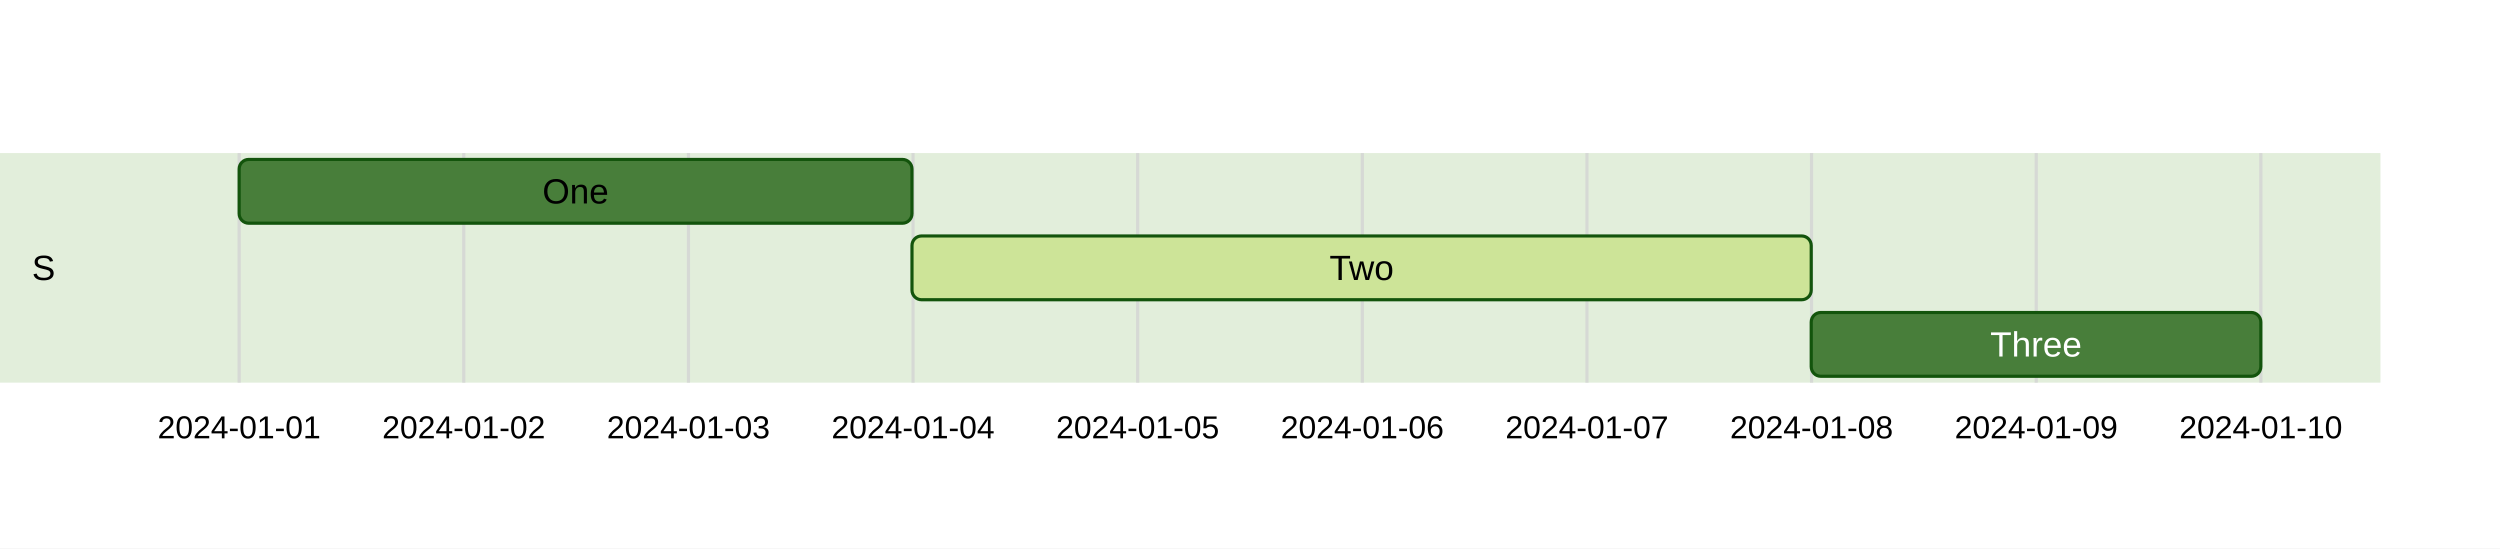
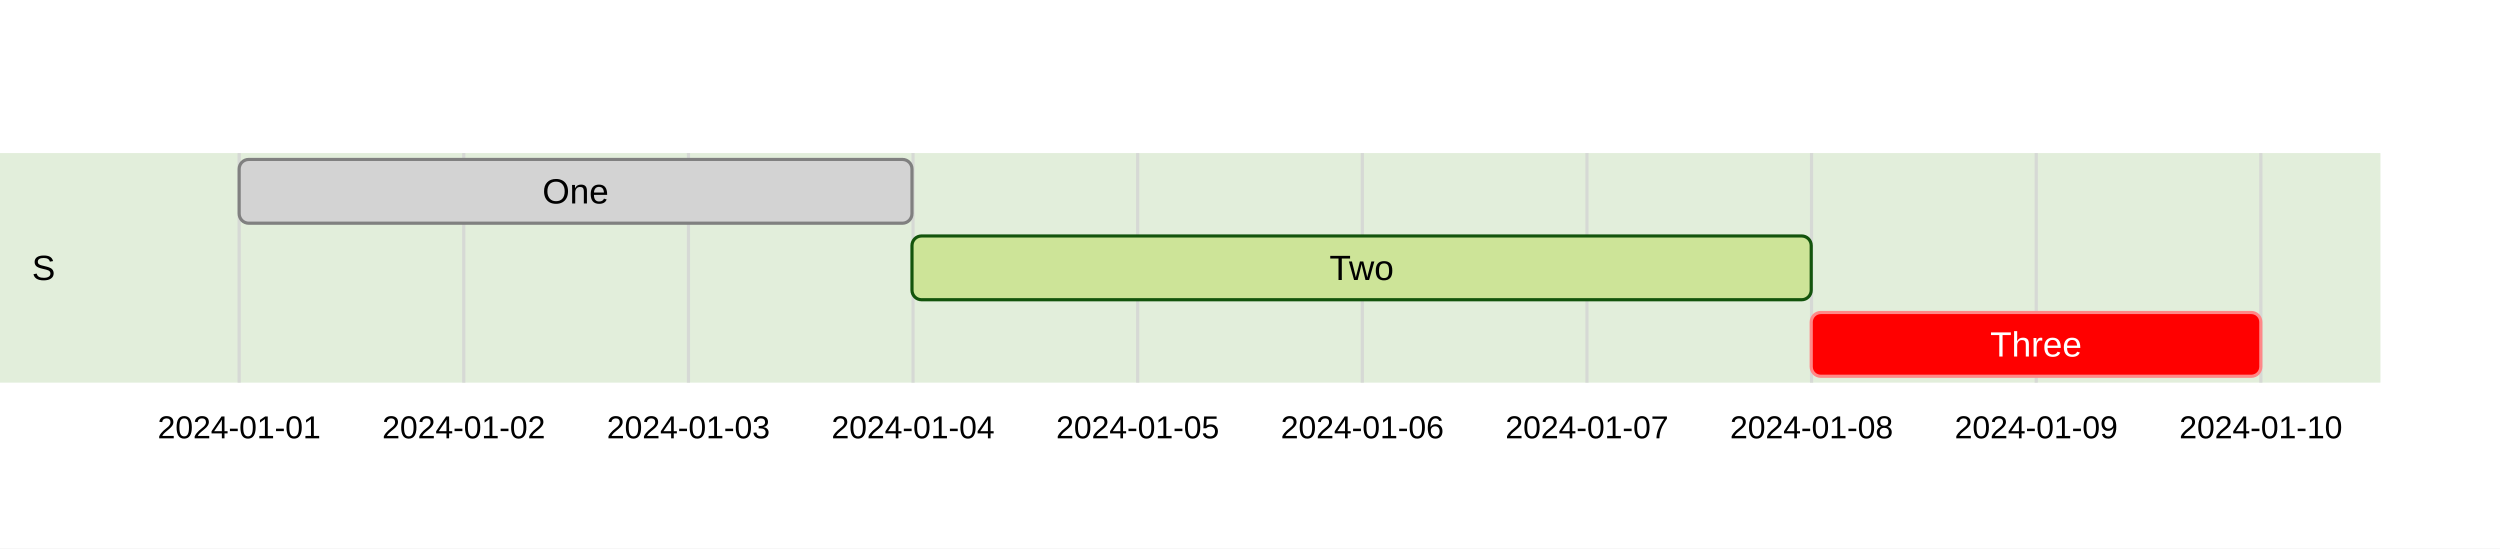
<svg xmlns="http://www.w3.org/2000/svg" id="mermaid" class="gantt" width="784" height="172" viewBox="0 0 784 172" role="graphics-document document" aria-roledescription="gantt">
-   <style>#mermaid{font-family:"trebuchet ms",verdana,arial,sans-serif;font-size:16px;fill:#333;}#mermaid .sec0,#mermaid .sec2{fill:#6666ff;opacity:0.2;}#mermaid .sec1,#mermaid .sec3{fill:#fff400;opacity:0.2;}#mermaid .stitle{font-size:11px;fill:#333;}#mermaid .grid{stroke:lightgrey;opacity:.8;stroke-width:1px;}#mermaid .tick{font-size:10px;fill:#000;}#mermaid .exr{fill:#eee;stroke:none;}#mermaid .task{fill:#8a90dd;stroke:#534fbc;}#mermaid .done{fill:#d3d3d3;stroke:grey;}#mermaid .active{fill:#bfc7ff;stroke:#534fbc;}#mermaid .crit{fill:#ff8888;stroke:#ff0000;}#mermaid .crit.done{fill:#d3d3d3;stroke:#ff0000;}#mermaid .crit.active{fill:#ff8888;stroke:#ff0000;}#mermaid .tin{fill:#fff;font-size:11px;}#mermaid .tout{fill:#000;font-size:11px;}#mermaid .done+.tin,#mermaid .tin.dk{fill:#000;}#mermaid .today{stroke:red;stroke-width:2px;fill:none;}#mermaid .vert{stroke:navy;stroke-width:4px;}#mermaid .vtx{fill:navy;font-size:11px;}#mermaid .today{stroke:red;stroke-width:2px;}#mermaid .ttl{font-size:18px;}#mermaid{fill:#000000;}#mermaid .task{fill:#487e3a;}#mermaid .task{stroke:#13540c;}#mermaid .active{fill:#cde498;}#mermaid .active{stroke:#13540c;}#mermaid .sec0,#mermaid .sec2{fill:#6eaa49;}#mermaid .tick,#mermaid .stitle{fill:#000000;}</style>
+   <style>#mermaid{font-family:"trebuchet ms",verdana,arial,sans-serif;font-size:16px;fill:#333;}#mermaid .sec0,#mermaid .sec2{fill:#6666ff;opacity:0.2;}#mermaid .sec1,#mermaid .sec3{fill:#fff400;opacity:0.2;}#mermaid .stitle{font-size:11px;fill:#333;}#mermaid .grid{stroke:lightgrey;opacity:.8;stroke-width:1px;}#mermaid .tick{font-size:10px;fill:#000;}#mermaid .exr{fill:#eee;stroke:none;}#mermaid .task{fill:#8a90dd;stroke:#534fbc;}#mermaid .task.active{fill:#bfc7ff;stroke:#534fbc;}#mermaid .task.done{fill:#d3d3d3;stroke:grey;}#mermaid .task.crit{fill:red;stroke:#ff8888;}#mermaid .task.crit.active{fill:#bfc7ff;stroke:#ff8888;}#mermaid .task.crit.done{fill:#d3d3d3;stroke:#ff8888;}#mermaid .tin{fill:#fff;font-size:11px;}#mermaid .tout{fill:#000;font-size:11px;}#mermaid .done+.tin,#mermaid .tin.dk{fill:#000;}#mermaid .today{stroke:red;stroke-width:2px;fill:none;}#mermaid .vert{stroke:navy;stroke-width:4px;}#mermaid .vtx{fill:navy;font-size:11px;}#mermaid .ttl{font-size:18px;}#mermaid{fill:#000000;}#mermaid .task{fill:#487e3a;}#mermaid .task{stroke:#13540c;}#mermaid .task.active,#mermaid .task.crit.active{fill:#cde498;}#mermaid .task.active{stroke:#13540c;}#mermaid .vert{stroke:#00BFFF;}#mermaid .vtx{fill:#00BFFF;}#mermaid .sec0,#mermaid .sec2{fill:#6eaa49;}#mermaid .tick,#mermaid .stitle{fill:#000000;}</style>
  <rect x="0" y="0" width="784" height="172" fill="white" />
  <rect class="sec0" x="0" y="48" width="746.5" height="72" />
  <text class="stitle" x="10" y="84" text-anchor="start" dominant-baseline="central">S</text>
  <line class="grid" x1="75" y1="48" x2="75" y2="120" />
  <text class="tick" x="75" y="134" text-anchor="middle" dominant-baseline="central">2024-01-01</text>
  <line class="grid" x1="145.44" y1="48" x2="145.44" y2="120" />
  <text class="tick" x="145.44" y="134" text-anchor="middle" dominant-baseline="central">2024-01-02</text>
  <line class="grid" x1="215.89" y1="48" x2="215.89" y2="120" />
  <text class="tick" x="215.89" y="134" text-anchor="middle" dominant-baseline="central">2024-01-03</text>
  <line class="grid" x1="286.33" y1="48" x2="286.33" y2="120" />
  <text class="tick" x="286.33" y="134" text-anchor="middle" dominant-baseline="central">2024-01-04</text>
  <line class="grid" x1="356.78" y1="48" x2="356.78" y2="120" />
  <text class="tick" x="356.78" y="134" text-anchor="middle" dominant-baseline="central">2024-01-05</text>
  <line class="grid" x1="427.22" y1="48" x2="427.22" y2="120" />
  <text class="tick" x="427.22" y="134" text-anchor="middle" dominant-baseline="central">2024-01-06</text>
  <line class="grid" x1="497.67" y1="48" x2="497.67" y2="120" />
  <text class="tick" x="497.67" y="134" text-anchor="middle" dominant-baseline="central">2024-01-07</text>
  <line class="grid" x1="568.11" y1="48" x2="568.11" y2="120" />
  <text class="tick" x="568.11" y="134" text-anchor="middle" dominant-baseline="central">2024-01-08</text>
  <line class="grid" x1="638.56" y1="48" x2="638.56" y2="120" />
  <text class="tick" x="638.56" y="134" text-anchor="middle" dominant-baseline="central">2024-01-09</text>
  <line class="grid" x1="709" y1="48" x2="709" y2="120" />
  <text class="tick" x="709" y="134" text-anchor="middle" dominant-baseline="central">2024-01-10</text>
  <rect class="task done" x="75" y="50" width="211" height="20" rx="3" />
  <text class="tin dk" x="180.5" y="60" text-anchor="middle" dominant-baseline="central">One</text>
  <rect class="task active" x="286" y="74" width="282" height="20" rx="3" />
  <text class="tin dk" x="427" y="84" text-anchor="middle" dominant-baseline="central">Two</text>
  <rect class="task crit" x="568" y="98" width="141" height="20" rx="3" />
  <text class="tin" x="638.5" y="108" text-anchor="middle" dominant-baseline="central">Three</text>
</svg>
